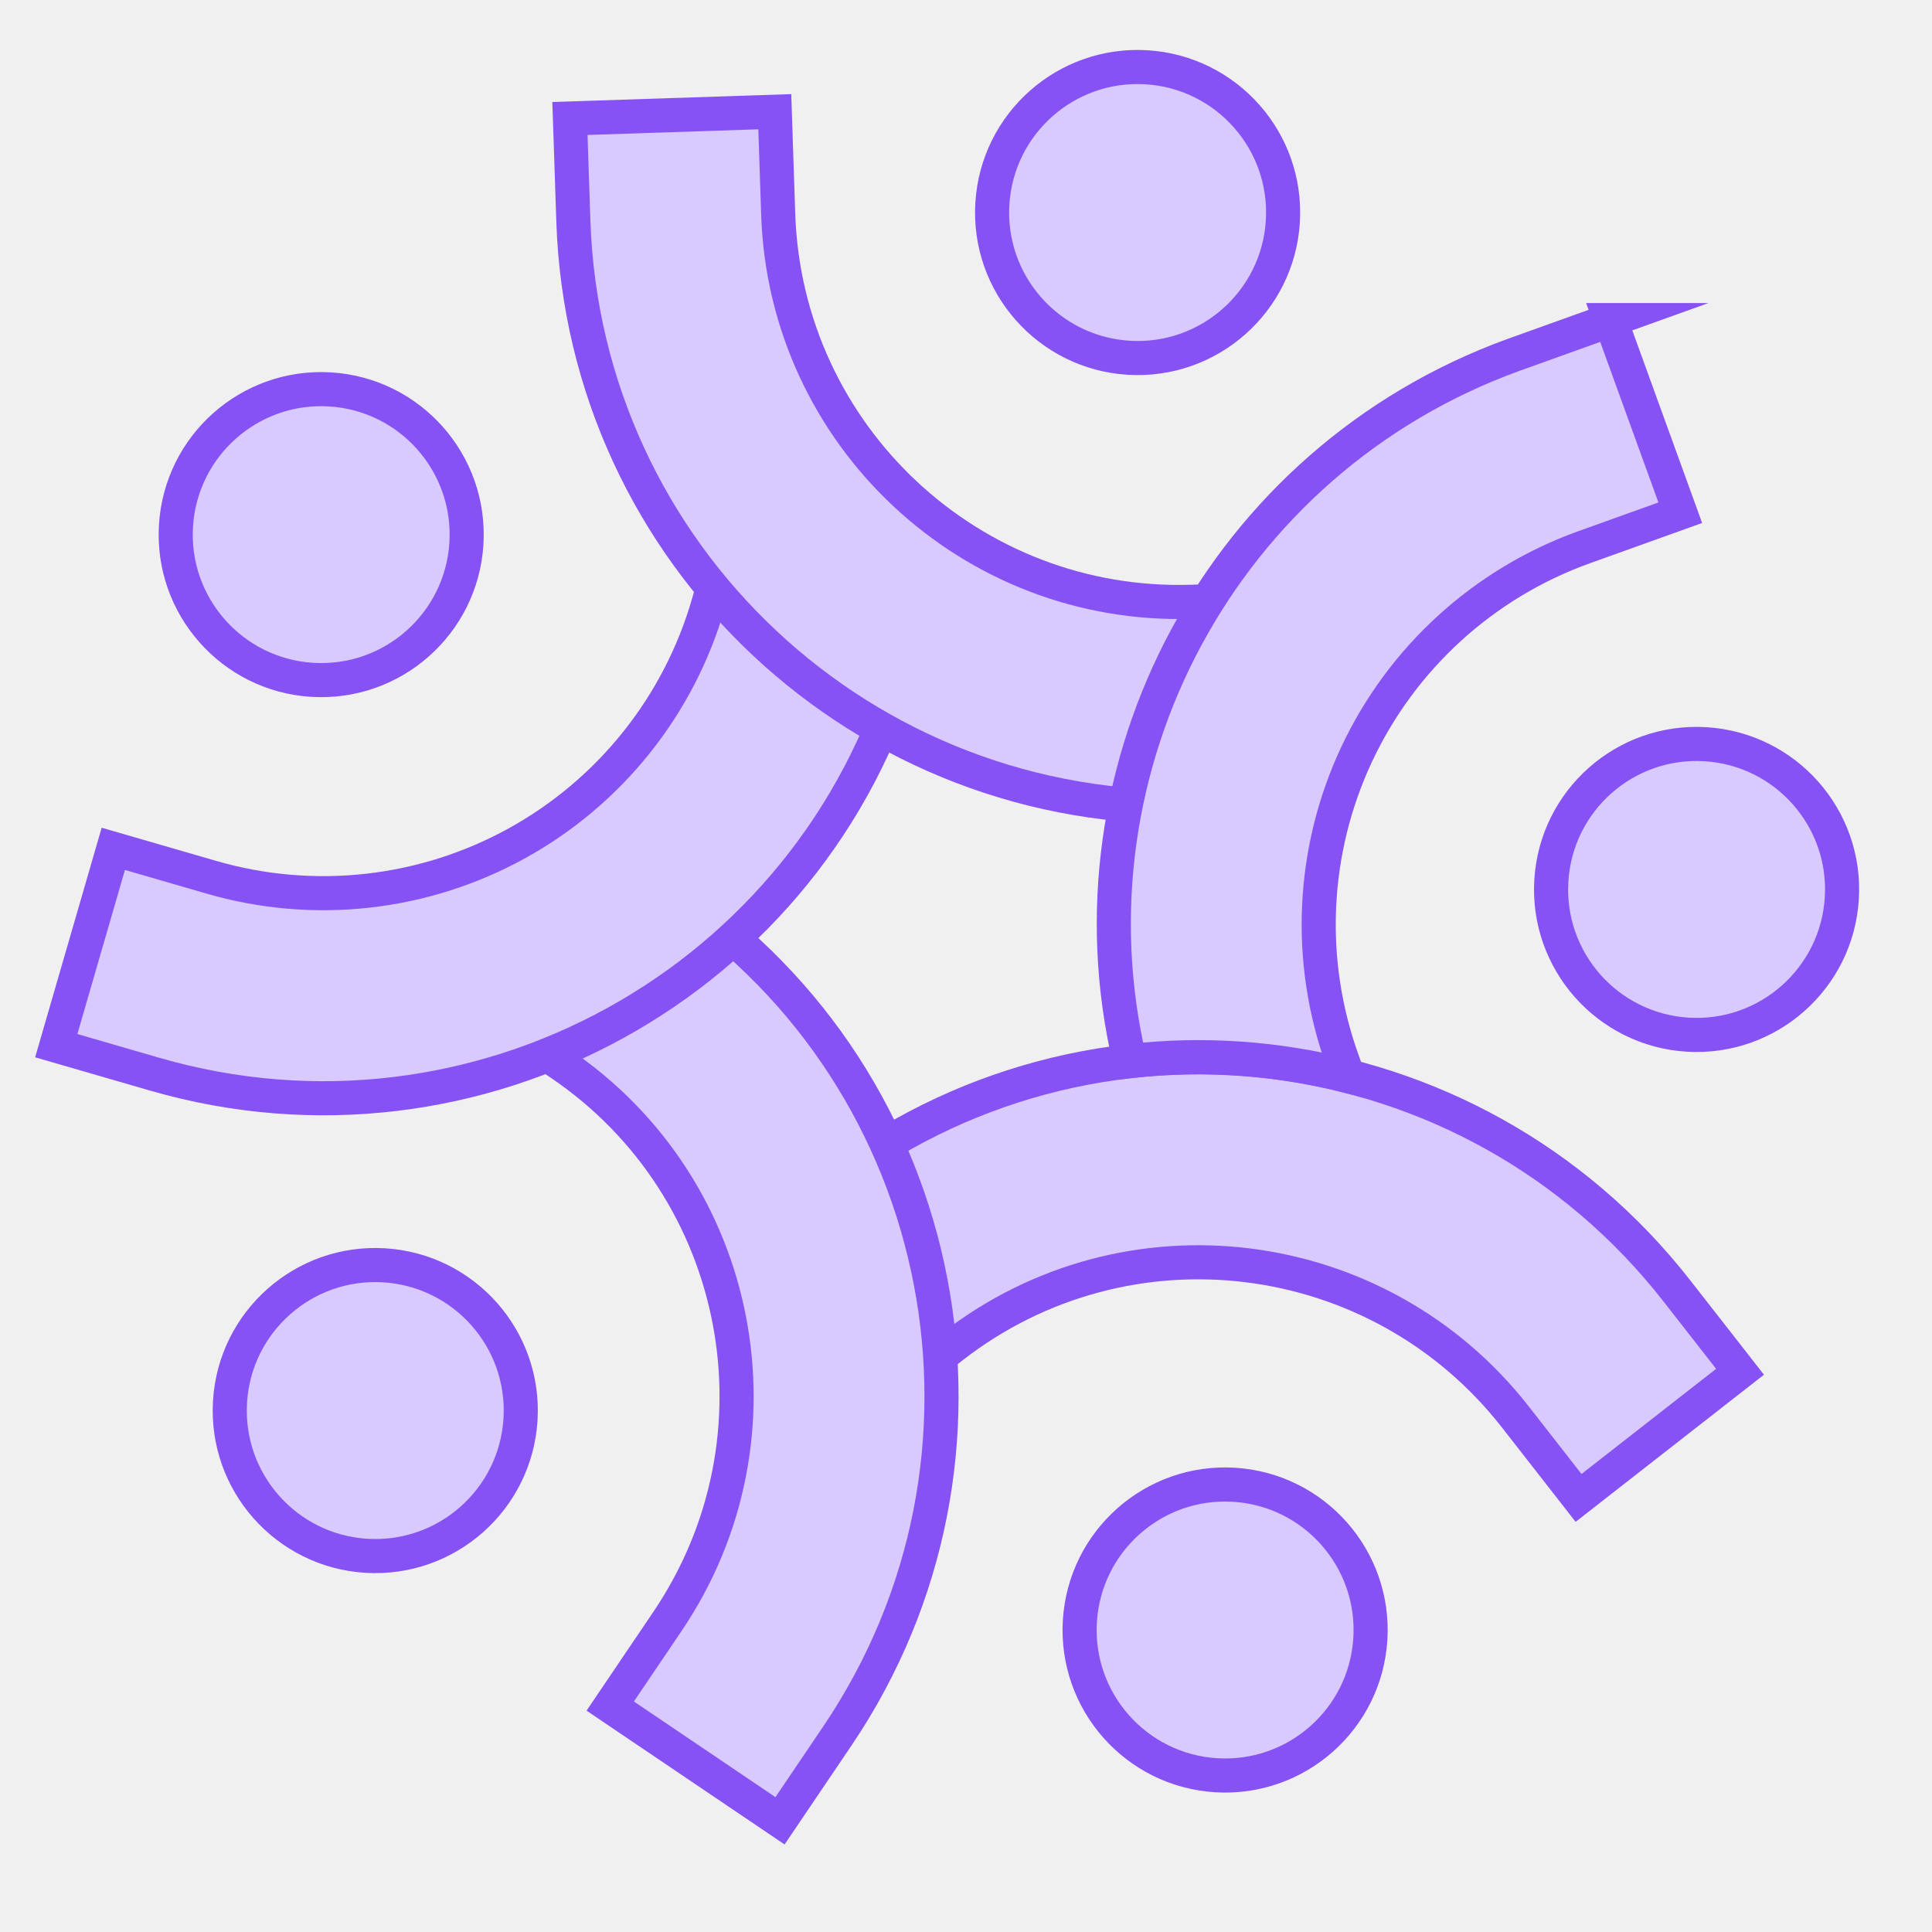
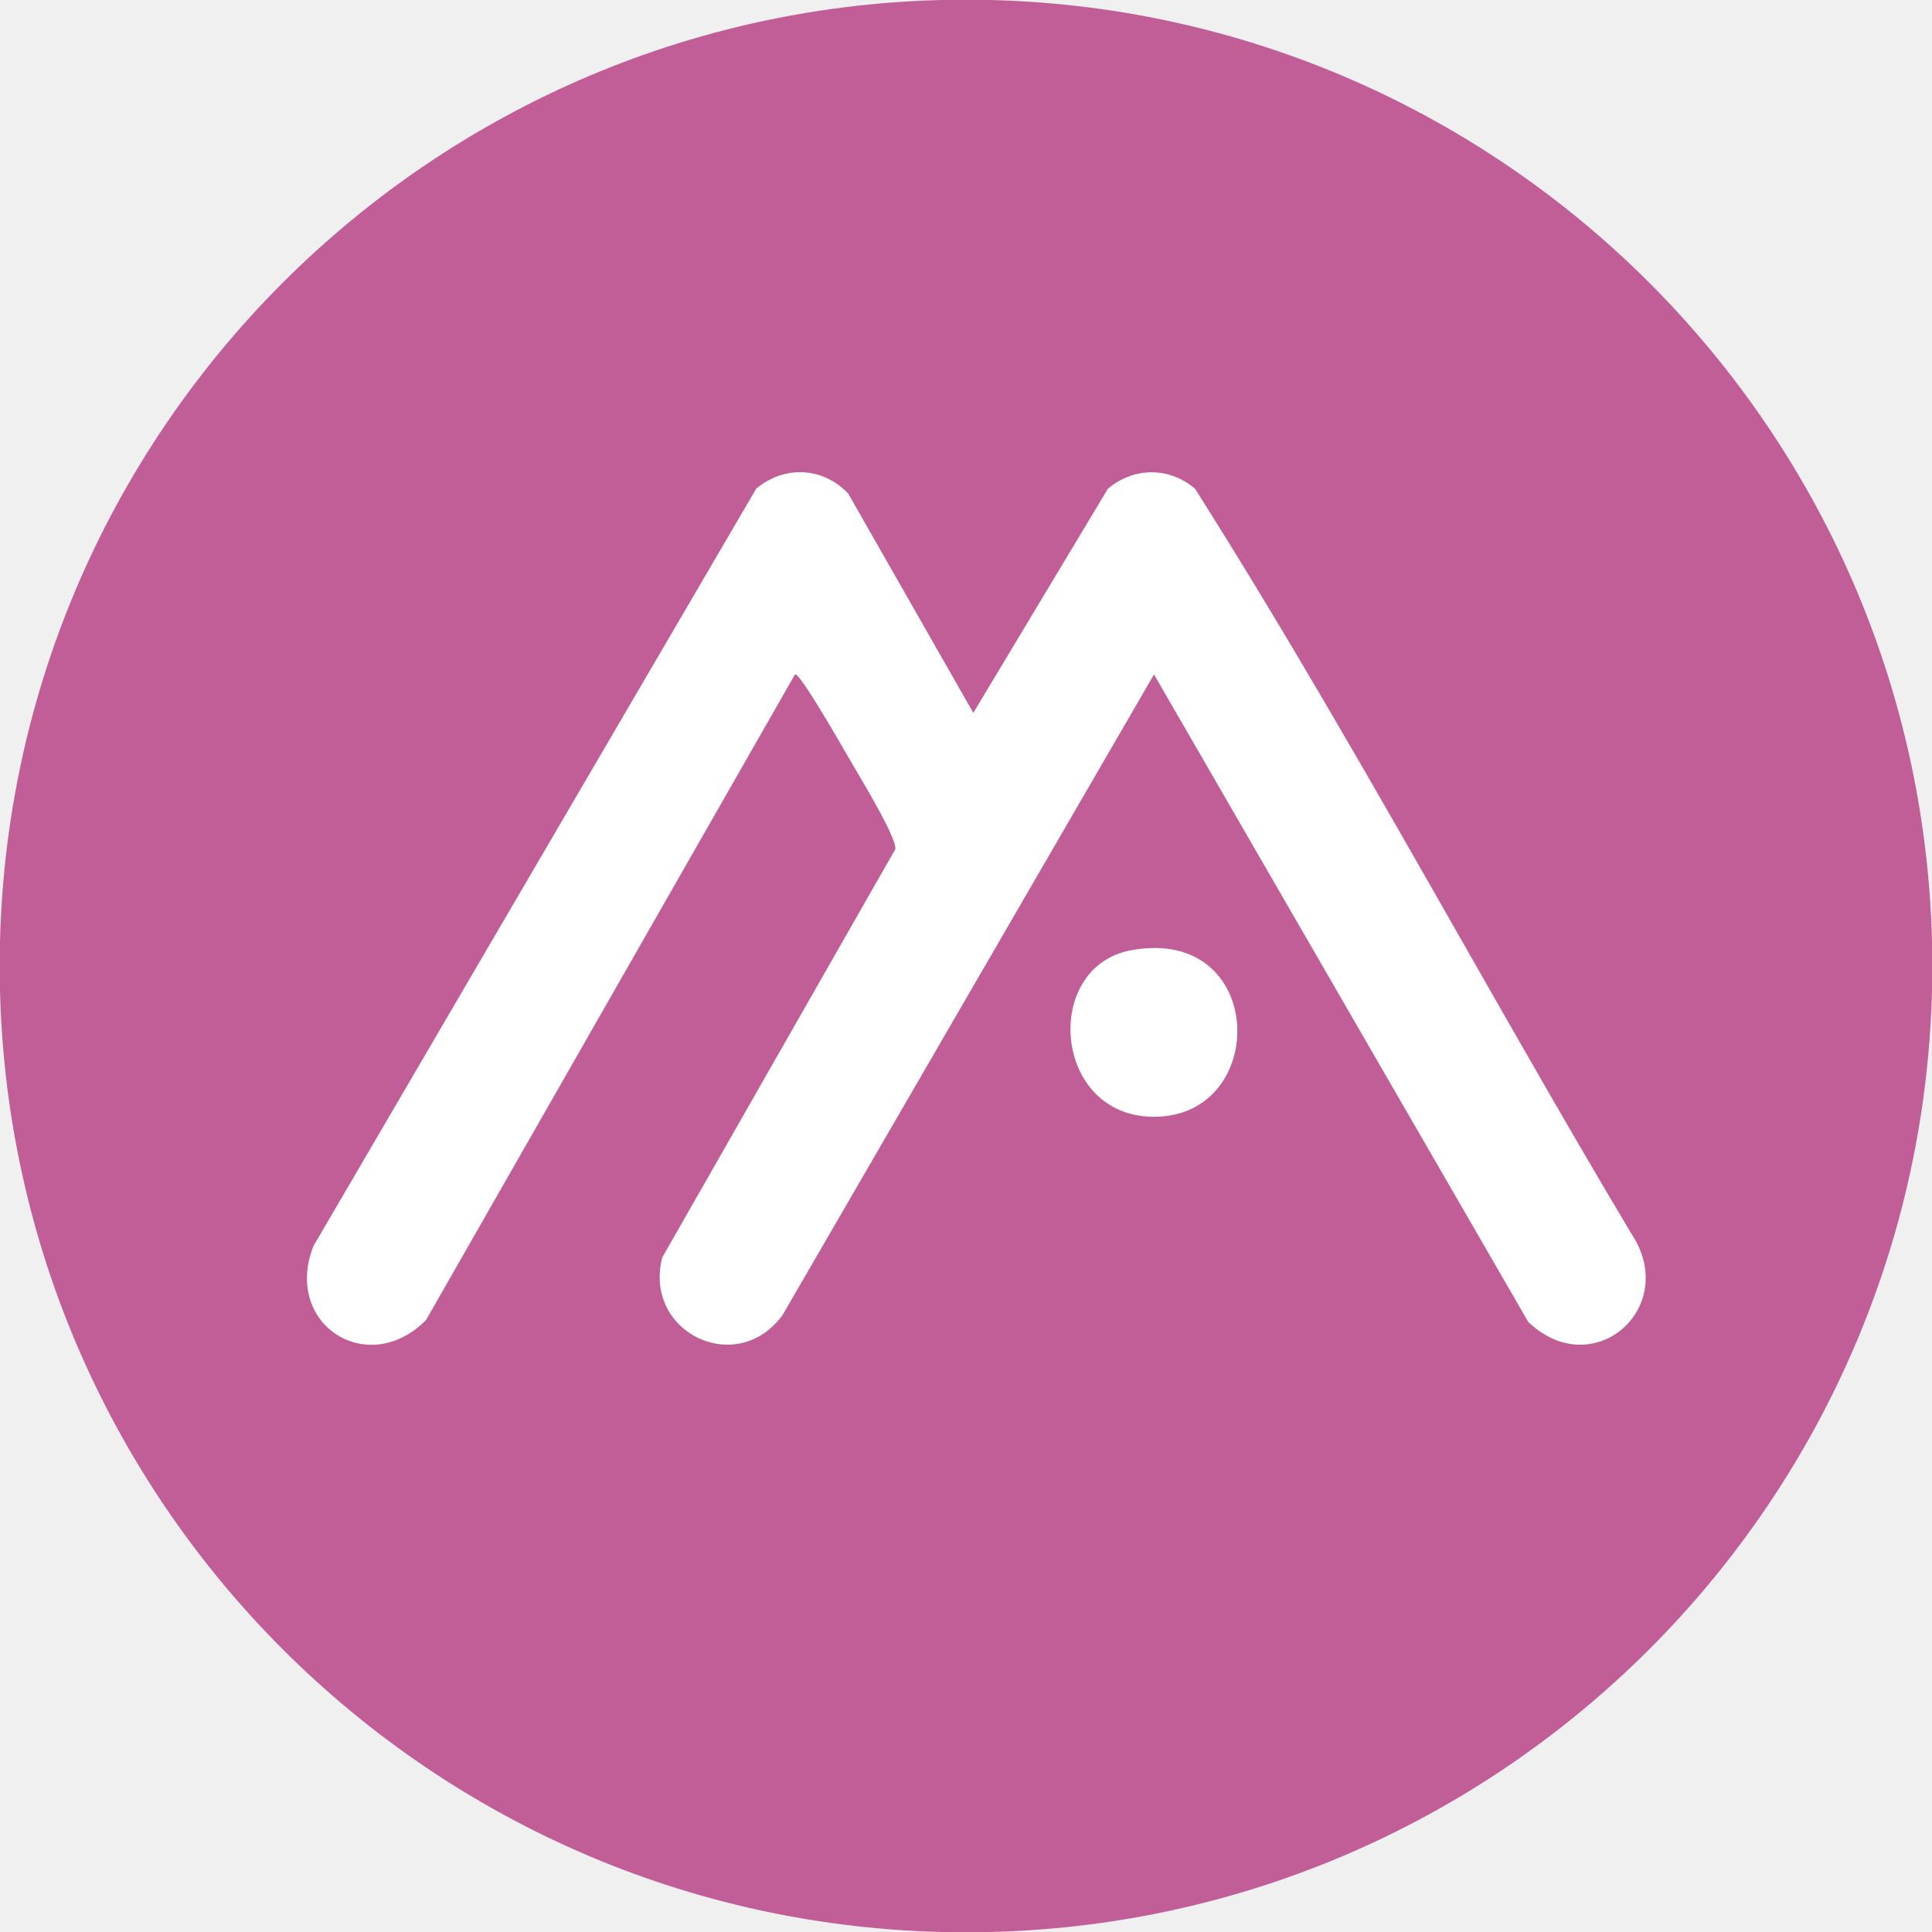
- <svg xmlns="http://www.w3.org/2000/svg" viewBox="0 0 34 34" fill="none">
-   <path fill-rule="evenodd" clip-rule="evenodd" d="m13.117 21.965 1.423-1.107c4.648-3.62 11.346-2.782 14.972 1.862l1.11 1.421-2.842 2.22-1.11-1.422c-2.405-3.079-6.84-3.63-9.915-1.236l-1.422 1.108-2.216-2.846Z" fill="#D8CAFF" stroke="#8752F3" stroke-width=".6" stroke-miterlimit="10" stroke-linecap="square" />
-   <path d="M24.116 28.842a2.56 2.56 0 1 0-5.112-.313 2.56 2.56 0 0 0 5.112.313Z" fill="#D8CAFF" stroke="#8752F3" stroke-width=".6" stroke-miterlimit="10" stroke-linecap="square" />
-   <path fill-rule="evenodd" clip-rule="evenodd" d="m10.39 14.722 1.493 1.01c4.877 3.301 6.152 9.934 2.854 14.817l-1.01 1.494-2.988-2.019 1.01-1.494c2.186-3.237 1.337-7.628-1.887-9.811l-1.494-1.01 2.022-2.987Z" fill="#D8CAFF" stroke="#8752F3" stroke-width=".6" stroke-miterlimit="10" stroke-linecap="square" />
-   <path d="M9.16 24.98a2.56 2.56 0 1 0-5.112-.313 2.56 2.56 0 0 0 5.112.313Z" fill="#D8CAFF" stroke="#8752F3" stroke-width=".6" stroke-miterlimit="10" stroke-linecap="square" />
-   <path fill-rule="evenodd" clip-rule="evenodd" d="m1.994 14.938 1.732.502a7.055 7.055 0 0 0 8.742-4.824l.5-1.733 3.465.998-.499 1.733c-1.63 5.662-7.55 8.93-13.212 7.29L.99 18.402l1.004-3.464Z" fill="#D8CAFF" stroke="#8752F3" stroke-width=".6" stroke-miterlimit="10" stroke-linecap="square" />
-   <path d="M8.208 9.565a2.56 2.56 0 1 0-5.111-.313 2.56 2.56 0 0 0 5.111.313Z" fill="#D8CAFF" stroke="#8752F3" stroke-width=".6" stroke-miterlimit="10" stroke-linecap="square" />
-   <path fill-rule="evenodd" clip-rule="evenodd" d="m13.635 1.966.06 1.803a7.058 7.058 0 0 0 7.288 6.821l1.802-.059.118 3.605-1.802.059c-5.893.193-10.817-4.425-11.011-10.308l-.06-1.802 3.605-.119Z" fill="#D8CAFF" stroke="#8752F3" stroke-width=".6" stroke-miterlimit="10" stroke-linecap="square" />
-   <path d="M22.576 3.897a2.56 2.56 0 1 0-5.112-.314 2.56 2.56 0 0 0 5.112.314Zm9.837 11.913a2.56 2.56 0 1 0-5.112-.314 2.56 2.56 0 0 0 5.112.313Z" fill="#D8CAFF" stroke="#8752F3" stroke-width=".6" stroke-miterlimit="10" stroke-linecap="square" />
-   <path fill-rule="evenodd" clip-rule="evenodd" d="m28.341 5.633 1.229 3.39-1.7.61a7.056 7.056 0 0 0-4.24 9.044l.092.259a10.629 10.629 0 0 0-3.84-.263c-1.219-5.178 1.623-10.569 6.76-12.43l1.7-.61Z" fill="#D8CAFF" stroke="#8752F3" stroke-width=".6" stroke-miterlimit="10" stroke-linecap="square" />
+ <svg xmlns="http://www.w3.org/2000/svg" viewBox="0 0 894 894" fill="none">
+   <g clip-path="url(#a)">
+     <path d="M447 894.14c246.949 0 447.14-200.191 447.14-447.14C894.14 200.052 693.949-.14 447-.14 200.052-.14-.14 200.052-.14 447c0 246.949 200.192 447.14 447.14 447.14Z" fill="#C15E97" />
+     <path d="M450.386 329.873 512.68 226.11c12.1-10.06 28.33-10.15 40.31.05 42.751 67.491 82.506 137.285 122.266 207.085 26.226 46.041 52.454 92.086 79.544 137.475 22.87 34.15-17.54 69.78-47.64 40.95L533.99 312.08 362.11 608.52c-21.28 29.06-64.6 7.96-55.65-26.68l107.84-188.9c.69-4.58-12.375-26.689-18.855-37.655a505.04 505.04 0 0 1-3.018-5.155c-3.32-5.783-22.677-39.499-24.557-38.06L197.15 610.8c-26.92 27.28-66.37 1.94-52.09-34.25l204.87-350.43c13.05-10.89 30.8-10.07 42.54 2.22l57.916 101.533ZM523.34 439.72c62.96-11.66 64.42 77.06 10.64 77.06-46.91 0-51.9-69.42-10.64-77.06Z" fill="#fff" />
+   </g>
+   <defs>
+     <clipPath id="a">
+       <path fill="#fff" d="M0 0h894v894H0z" />
+     </clipPath>
+   </defs>
</svg>
